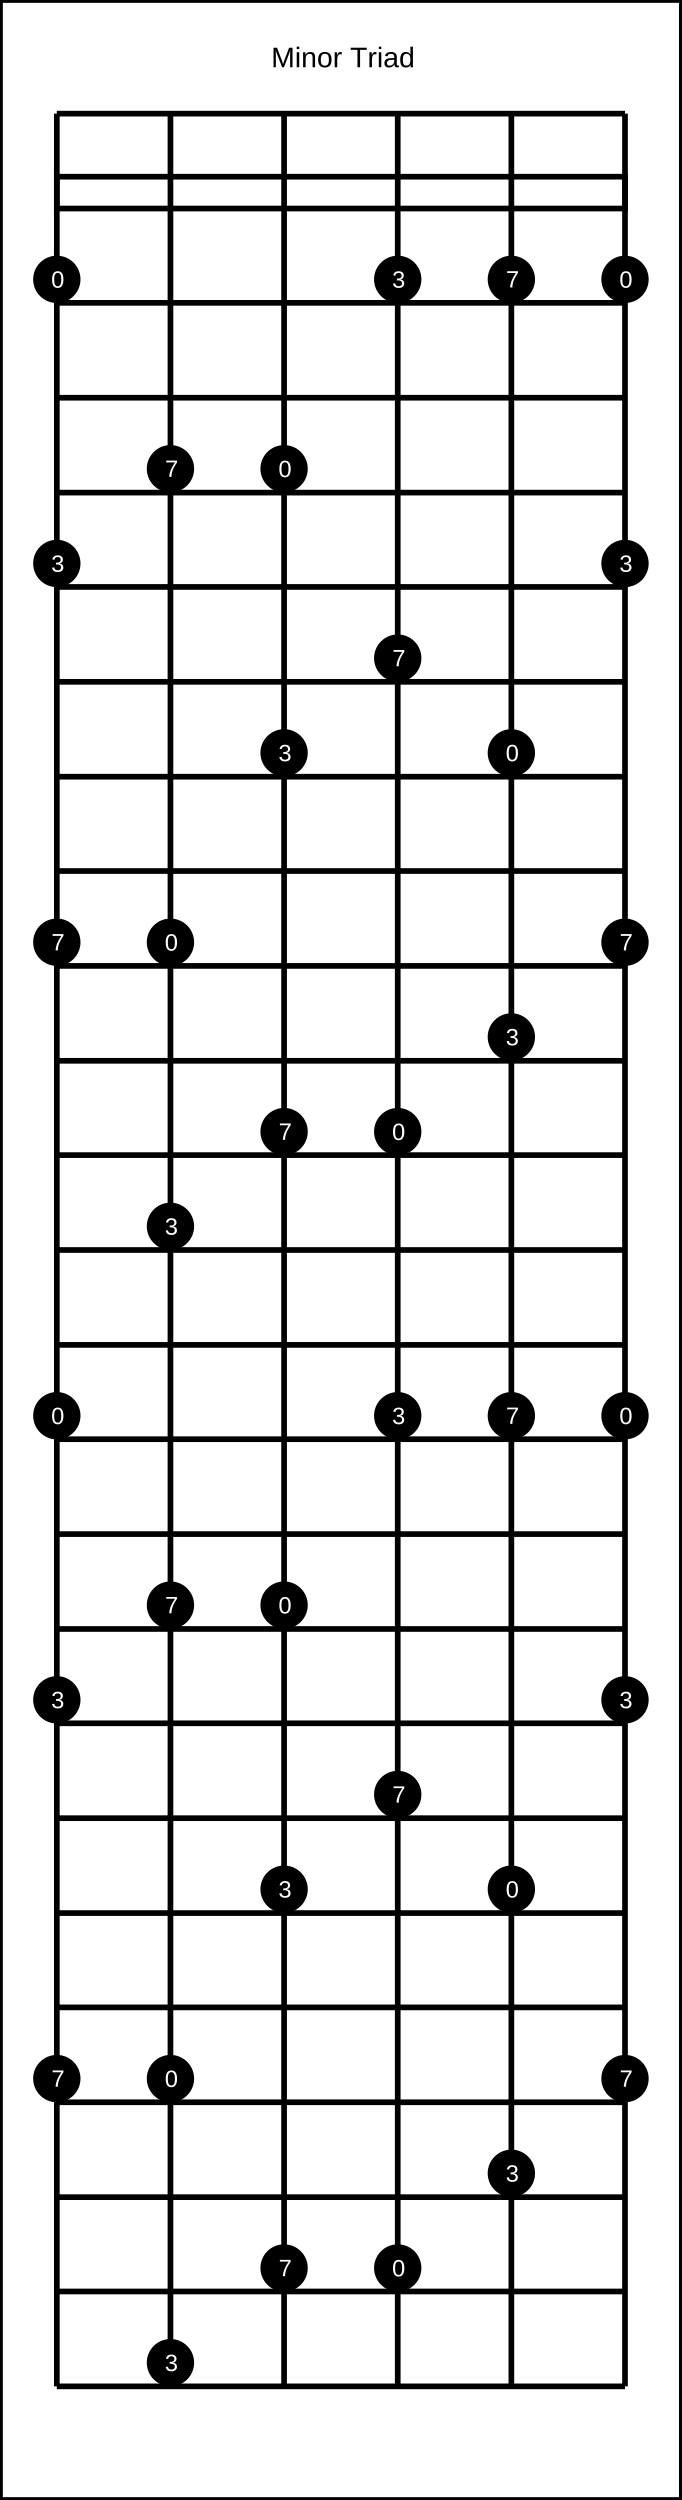
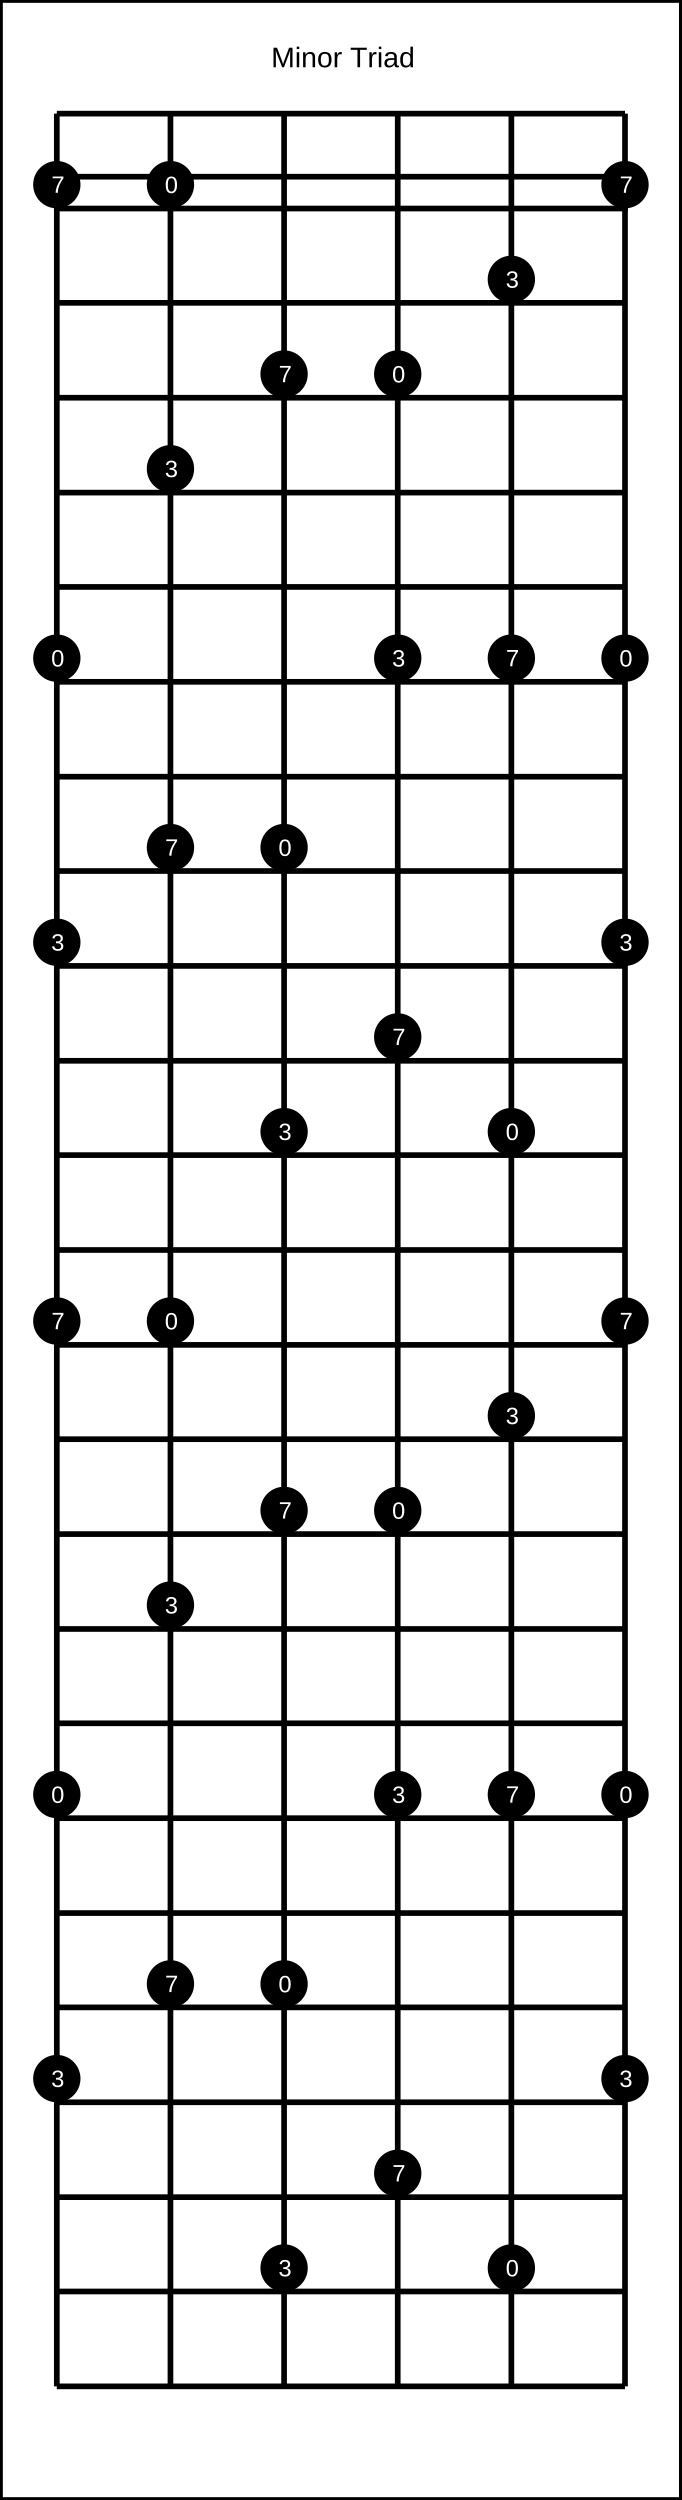
<svg xmlns="http://www.w3.org/2000/svg" xmlns:xlink="http://www.w3.org/1999/xlink" width="240pt" height="880pt" viewBox="0 0 240 880" version="1.1">
  <defs>
    <g>
      <symbol overflow="visible" id="glyph0-0">
        <path style="stroke:none;" d="M 1 -6.875 L 6.5 -6.875 L 6.5 0 L 1 0 Z M 1.375 -6.516 L 1.375 -0.375 L 6.125 -0.375 L 6.125 -6.516 Z M 1.375 -6.516 " />
      </symbol>
      <symbol overflow="visible" id="glyph0-1">
        <path style="stroke:none;" d="M 6.672 0 L 6.672 -4.594 C 6.672 -5.102 6.688 -5.594 6.719 -6.062 C 6.551 -5.477 6.406 -5.02 6.281 -4.688 L 4.5 0 L 3.859 0 L 2.047 -4.688 L 1.781 -5.516 L 1.609 -6.062 L 1.625 -5.516 L 1.656 -4.594 L 1.656 0 L 0.828 0 L 0.828 -6.875 L 2.047 -6.875 L 3.875 -2.109 C 3.938 -1.922 4 -1.711 4.062 -1.484 C 4.125 -1.266 4.164 -1.109 4.188 -1.016 C 4.207 -1.148 4.258 -1.348 4.344 -1.609 C 4.426 -1.867 4.484 -2.035 4.516 -2.109 L 6.312 -6.875 L 7.516 -6.875 L 7.516 0 Z M 6.672 0 " />
      </symbol>
      <symbol overflow="visible" id="glyph0-2">
        <path style="stroke:none;" d="M 0.672 -6.406 L 0.672 -7.25 L 1.547 -7.25 L 1.547 -6.406 Z M 0.672 0 L 0.672 -5.281 L 1.547 -5.281 L 1.547 0 Z M 0.672 0 " />
      </symbol>
      <symbol overflow="visible" id="glyph0-3">
        <path style="stroke:none;" d="M 4.031 0 L 4.031 -3.344 C 4.031 -3.695 3.992 -3.969 3.922 -4.156 C 3.859 -4.352 3.75 -4.492 3.594 -4.578 C 3.445 -4.66 3.227 -4.703 2.938 -4.703 C 2.52 -4.703 2.188 -4.555 1.938 -4.266 C 1.695 -3.973 1.578 -3.57 1.578 -3.062 L 1.578 0 L 0.688 0 L 0.688 -4.156 C 0.688 -4.77 0.68 -5.145 0.672 -5.281 L 1.5 -5.281 C 1.5 -5.27 1.5 -5.227 1.5 -5.156 C 1.508 -5.082 1.516 -5 1.516 -4.906 C 1.523 -4.812 1.531 -4.633 1.531 -4.375 L 1.547 -4.375 C 1.742 -4.738 1.973 -4.992 2.234 -5.141 C 2.504 -5.297 2.836 -5.375 3.234 -5.375 C 3.816 -5.375 4.238 -5.227 4.5 -4.938 C 4.77 -4.656 4.906 -4.18 4.906 -3.516 L 4.906 0 Z M 4.031 0 " />
      </symbol>
      <symbol overflow="visible" id="glyph0-4">
        <path style="stroke:none;" d="M 5.141 -2.641 C 5.141 -1.723 4.938 -1.035 4.531 -0.578 C 4.125 -0.129 3.535 0.094 2.766 0.094 C 1.992 0.094 1.41 -0.141 1.016 -0.609 C 0.617 -1.078 0.422 -1.754 0.422 -2.641 C 0.422 -4.461 1.207 -5.375 2.781 -5.375 C 3.594 -5.375 4.188 -5.148 4.562 -4.703 C 4.945 -4.266 5.141 -3.578 5.141 -2.641 Z M 4.219 -2.641 C 4.219 -3.367 4.109 -3.898 3.891 -4.234 C 3.672 -4.566 3.305 -4.734 2.797 -4.734 C 2.285 -4.734 1.914 -4.562 1.688 -4.219 C 1.457 -3.883 1.344 -3.359 1.344 -2.641 C 1.344 -1.953 1.453 -1.43 1.672 -1.078 C 1.898 -0.723 2.258 -0.547 2.75 -0.547 C 3.281 -0.547 3.656 -0.711 3.875 -1.047 C 4.102 -1.391 4.219 -1.922 4.219 -2.641 Z M 4.219 -2.641 " />
      </symbol>
      <symbol overflow="visible" id="glyph0-5">
        <path style="stroke:none;" d="M 0.688 0 L 0.688 -4.047 C 0.688 -4.422 0.68 -4.832 0.672 -5.281 L 1.5 -5.281 C 1.52 -4.688 1.531 -4.328 1.531 -4.203 L 1.547 -4.203 C 1.691 -4.66 1.852 -4.969 2.031 -5.125 C 2.219 -5.289 2.477 -5.375 2.812 -5.375 C 2.926 -5.375 3.047 -5.359 3.172 -5.328 L 3.172 -4.531 C 3.047 -4.562 2.891 -4.578 2.703 -4.578 C 2.336 -4.578 2.055 -4.422 1.859 -4.109 C 1.672 -3.797 1.578 -3.344 1.578 -2.75 L 1.578 0 Z M 0.688 0 " />
      </symbol>
      <symbol overflow="visible" id="glyph0-6">
        <path style="stroke:none;" d="" />
      </symbol>
      <symbol overflow="visible" id="glyph0-7">
        <path style="stroke:none;" d="M 3.516 -6.125 L 3.516 0 L 2.594 0 L 2.594 -6.125 L 0.219 -6.125 L 0.219 -6.875 L 5.875 -6.875 L 5.875 -6.125 Z M 3.516 -6.125 " />
      </symbol>
      <symbol overflow="visible" id="glyph0-8">
        <path style="stroke:none;" d="M 2.016 0.094 C 1.484 0.094 1.082 -0.047 0.812 -0.328 C 0.551 -0.609 0.422 -0.988 0.422 -1.469 C 0.422 -2.02 0.598 -2.441 0.953 -2.734 C 1.316 -3.023 1.898 -3.18 2.703 -3.203 L 3.891 -3.219 L 3.891 -3.516 C 3.891 -3.941 3.797 -4.25 3.609 -4.438 C 3.43 -4.625 3.148 -4.719 2.766 -4.719 C 2.367 -4.719 2.078 -4.648 1.891 -4.516 C 1.711 -4.379 1.609 -4.164 1.578 -3.875 L 0.656 -3.953 C 0.812 -4.898 1.52 -5.375 2.781 -5.375 C 3.445 -5.375 3.945 -5.223 4.281 -4.922 C 4.613 -4.617 4.781 -4.18 4.781 -3.609 L 4.781 -1.328 C 4.781 -1.066 4.812 -0.867 4.875 -0.734 C 4.945 -0.609 5.082 -0.547 5.281 -0.547 C 5.363 -0.547 5.457 -0.555 5.562 -0.578 L 5.562 -0.031 C 5.344 0.02 5.117 0.047 4.891 0.047 C 4.555 0.047 4.316 -0.035 4.172 -0.203 C 4.023 -0.379 3.941 -0.648 3.922 -1.016 L 3.891 -1.016 C 3.672 -0.609 3.41 -0.32 3.109 -0.156 C 2.805 0.008 2.441 0.094 2.016 0.094 Z M 2.219 -0.562 C 2.539 -0.562 2.828 -0.633 3.078 -0.781 C 3.328 -0.926 3.523 -1.125 3.672 -1.375 C 3.816 -1.633 3.891 -1.898 3.891 -2.172 L 3.891 -2.609 L 2.938 -2.594 C 2.52 -2.582 2.203 -2.535 1.984 -2.453 C 1.773 -2.379 1.613 -2.258 1.5 -2.094 C 1.383 -1.938 1.328 -1.723 1.328 -1.453 C 1.328 -1.172 1.406 -0.953 1.562 -0.797 C 1.719 -0.641 1.938 -0.562 2.219 -0.562 Z M 2.219 -0.562 " />
      </symbol>
      <symbol overflow="visible" id="glyph0-9">
        <path style="stroke:none;" d="M 4.016 -0.844 C 3.848 -0.508 3.629 -0.27 3.359 -0.125 C 3.086 0.02 2.754 0.094 2.359 0.094 C 1.691 0.094 1.203 -0.129 0.891 -0.578 C 0.578 -1.023 0.422 -1.707 0.422 -2.625 C 0.422 -4.457 1.066 -5.375 2.359 -5.375 C 2.766 -5.375 3.098 -5.301 3.359 -5.156 C 3.629 -5.008 3.848 -4.781 4.016 -4.469 L 4.016 -7.25 L 4.891 -7.25 L 4.891 -1.094 C 4.891 -0.539 4.898 -0.176 4.922 0 L 4.078 0 C 4.066 -0.051 4.055 -0.172 4.047 -0.359 C 4.035 -0.547 4.031 -0.707 4.031 -0.844 Z M 1.344 -2.641 C 1.344 -1.898 1.438 -1.367 1.625 -1.047 C 1.82 -0.734 2.145 -0.578 2.594 -0.578 C 3.082 -0.578 3.441 -0.75 3.672 -1.094 C 3.898 -1.438 4.016 -1.973 4.016 -2.703 C 4.016 -3.398 3.898 -3.91 3.672 -4.234 C 3.441 -4.566 3.082 -4.734 2.594 -4.734 C 2.156 -4.734 1.836 -4.566 1.641 -4.234 C 1.441 -3.91 1.344 -3.379 1.344 -2.641 Z M 1.344 -2.641 " />
      </symbol>
      <symbol overflow="visible" id="glyph1-0">
        <path style="stroke:none;" d="M 0.828 -5.734 L 5.406 -5.734 L 5.406 0 L 0.828 0 Z M 1.141 -5.422 L 1.141 -0.312 L 5.094 -0.312 L 5.094 -5.422 Z M 1.141 -5.422 " />
      </symbol>
      <symbol overflow="visible" id="glyph1-1">
        <path style="stroke:none;" d="M 4.312 -2.859 C 4.312 -1.91 4.141 -1.18 3.797 -0.672 C 3.461 -0.172 2.969 0.078 2.312 0.078 C 1.645 0.078 1.145 -0.172 0.812 -0.672 C 0.488 -1.172 0.328 -1.898 0.328 -2.859 C 0.328 -3.848 0.488 -4.586 0.812 -5.078 C 1.133 -5.566 1.641 -5.812 2.328 -5.812 C 3.004 -5.812 3.504 -5.562 3.828 -5.062 C 4.148 -4.57 4.312 -3.836 4.312 -2.859 Z M 3.562 -2.859 C 3.562 -3.691 3.461 -4.289 3.266 -4.656 C 3.078 -5.031 2.766 -5.219 2.328 -5.219 C 1.879 -5.219 1.555 -5.035 1.359 -4.672 C 1.16 -4.305 1.062 -3.703 1.062 -2.859 C 1.062 -2.047 1.16 -1.453 1.359 -1.078 C 1.555 -0.703 1.875 -0.516 2.312 -0.516 C 2.738 -0.516 3.051 -0.707 3.25 -1.094 C 3.457 -1.477 3.562 -2.066 3.562 -2.859 Z M 3.562 -2.859 " />
      </symbol>
      <symbol overflow="visible" id="glyph1-2">
        <path style="stroke:none;" d="M 4.266 -1.578 C 4.266 -1.047 4.094 -0.633 3.75 -0.344 C 3.414 -0.062 2.941 0.078 2.328 0.078 C 1.742 0.078 1.281 -0.051 0.938 -0.312 C 0.594 -0.57 0.383 -0.957 0.312 -1.469 L 1.078 -1.547 C 1.172 -0.867 1.586 -0.531 2.328 -0.531 C 2.691 -0.531 2.977 -0.617 3.188 -0.797 C 3.395 -0.973 3.5 -1.242 3.5 -1.609 C 3.5 -1.922 3.379 -2.16 3.141 -2.328 C 2.898 -2.504 2.555 -2.594 2.109 -2.594 L 1.688 -2.594 L 1.688 -3.234 L 2.094 -3.234 C 2.488 -3.234 2.797 -3.316 3.016 -3.484 C 3.242 -3.66 3.359 -3.906 3.359 -4.219 C 3.359 -4.531 3.266 -4.773 3.078 -4.953 C 2.898 -5.129 2.633 -5.219 2.281 -5.219 C 1.957 -5.219 1.695 -5.133 1.5 -4.969 C 1.301 -4.801 1.188 -4.566 1.156 -4.266 L 0.422 -4.328 C 0.473 -4.797 0.664 -5.16 1 -5.422 C 1.332 -5.68 1.766 -5.812 2.297 -5.812 C 2.867 -5.812 3.312 -5.676 3.625 -5.406 C 3.945 -5.145 4.109 -4.773 4.109 -4.297 C 4.109 -3.93 4.004 -3.633 3.797 -3.406 C 3.598 -3.176 3.301 -3.02 2.906 -2.938 L 2.906 -2.922 C 3.332 -2.879 3.664 -2.734 3.906 -2.484 C 4.145 -2.242 4.266 -1.941 4.266 -1.578 Z M 4.266 -1.578 " />
      </symbol>
      <symbol overflow="visible" id="glyph1-3">
        <path style="stroke:none;" d="M 4.219 -5.141 C 3.625 -4.242 3.207 -3.539 2.969 -3.031 C 2.727 -2.52 2.547 -2.02 2.422 -1.531 C 2.305 -1.039 2.25 -0.531 2.25 0 L 1.484 0 C 1.484 -0.727 1.641 -1.5 1.953 -2.312 C 2.266 -3.125 2.781 -4.055 3.5 -5.109 L 0.422 -5.109 L 0.422 -5.734 L 4.219 -5.734 Z M 4.219 -5.141 " />
      </symbol>
    </g>
  </defs>
  <g id="surface61">
    <path style="fill:none;stroke-width:0.01;stroke-linecap:butt;stroke-linejoin:miter;stroke:rgb(0%,0%,0%);stroke-opacity:1;stroke-miterlimit:10;" d="M 0 0 L 1.2 0 L 1.2 4.4 L 0 4.4 Z M 0 0 " transform="matrix(200,0,0,200,0,0)" />
    <g style="fill:rgb(0%,0%,0%);fill-opacity:1;">
      <use xlink:href="#glyph0-1" x="95.449" y="23.672" />
      <use xlink:href="#glyph0-2" x="103.779" y="23.672" />
      <use xlink:href="#glyph0-3" x="106.001" y="23.672" />
      <use xlink:href="#glyph0-4" x="111.562" y="23.672" />
      <use xlink:href="#glyph0-5" x="117.124" y="23.672" />
      <use xlink:href="#glyph0-6" x="120.454" y="23.672" />
      <use xlink:href="#glyph0-7" x="123.232" y="23.672" />
      <use xlink:href="#glyph0-5" x="129.341" y="23.672" />
      <use xlink:href="#glyph0-2" x="132.671" y="23.672" />
      <use xlink:href="#glyph0-8" x="134.893" y="23.672" />
      <use xlink:href="#glyph0-9" x="140.454" y="23.672" />
    </g>
    <path style="fill:none;stroke-width:0.01;stroke-linecap:butt;stroke-linejoin:miter;stroke:rgb(100%,100%,100%);stroke-opacity:1;stroke-miterlimit:10;" d="M 0 0 L 1 0 L 1 4 L 0 4 Z M 0 0 " transform="matrix(200,0,0,200,20,40)" />
    <path style="fill:none;stroke-width:0.01;stroke-linecap:butt;stroke-linejoin:miter;stroke:rgb(0%,0%,0%);stroke-opacity:1;stroke-miterlimit:10;" d="M 0 0.111 L 1 0.111 L 1 0.167 L 0 0.167 Z M 0 0 L 1 0 M 0 0.167 L 1 0.167 M 0 0.333 L 1 0.333 M 0 0.5 L 1 0.5 M 0 0.667 L 1 0.667 M 0 0.833 L 1 0.833 M 0 1 L 1 1 M 0 1.167 L 1 1.167 M 0 1.333 L 1 1.333 M 0 1.5 L 1 1.5 M 0 1.667 L 1 1.667 M 0 1.833 L 1 1.833 M 0 2 L 1 2 M 0 2.167 L 1 2.167 M 0 2.333 L 1 2.333 M 0 2.5 L 1 2.5 M 0 2.667 L 1 2.667 M 0 2.833 L 1 2.833 M 0 3 L 1 3 M 0 3.167 L 1 3.167 M 0 3.333 L 1 3.333 M 0 3.5 L 1 3.5 M 0 3.667 L 1 3.667 M 0 3.833 L 1 3.833 M 0 4 L 1 4 " transform="matrix(200,0,0,200,20,40)" />
    <path style="fill:none;stroke-width:0.01;stroke-linecap:butt;stroke-linejoin:miter;stroke:rgb(0%,0%,0%);stroke-opacity:1;stroke-miterlimit:10;" d="M 0 0 L 0 4 M 0.2 0 L 0.2 4 M 0.4 0 L 0.4 4 M 0.6 0 L 0.6 4 M 0.8 0 L 0.8 4 M 1 0 L 1 4 " transform="matrix(200,0,0,200,20,40)" />
-     <path style=" stroke:none;fill-rule:nonzero;fill:rgb(0%,0%,0%);fill-opacity:1;" d="M 28.332 98.332 C 28.332 102.938 24.602 106.668 20 106.668 C 15.398 106.668 11.668 102.938 11.668 98.332 C 11.668 93.73 15.398 90 20 90 C 24.602 90 28.332 93.73 28.332 98.332 " />
-     <g style="fill:rgb(100%,100%,100%);fill-opacity:1;">
-       <use xlink:href="#glyph1-1" x="18.008" y="101.285" />
-     </g>
-     <path style=" stroke:none;fill-rule:nonzero;fill:rgb(0%,0%,0%);fill-opacity:1;" d="M 22.641 101.285 L 28.332 498.332 C 28.332 502.938 24.602 506.668 20 506.668 C 15.398 506.668 11.668 502.938 11.668 498.332 C 11.668 493.73 15.398 490 20 490 C 24.602 490 28.332 493.73 28.332 498.332 " />
-     <g style="fill:rgb(100%,100%,100%);fill-opacity:1;">
-       <use xlink:href="#glyph1-1" x="18.008" y="501.285" />
-     </g>
-     <path style=" stroke:none;fill-rule:nonzero;fill:rgb(0%,0%,0%);fill-opacity:1;" d="M 22.641 501.285 L 68.332 331.668 C 68.332 336.27 64.602 340 60 340 C 55.398 340 51.668 336.27 51.668 331.668 C 51.668 327.062 55.398 323.332 60 323.332 C 64.602 323.332 68.332 327.062 68.332 331.668 " />
-     <g style="fill:rgb(100%,100%,100%);fill-opacity:1;">
-       <use xlink:href="#glyph1-1" x="58.008" y="334.617" />
-     </g>
-     <path style=" stroke:none;fill-rule:nonzero;fill:rgb(0%,0%,0%);fill-opacity:1;" d="M 62.641 334.617 L 68.332 731.668 C 68.332 736.27 64.602 740 60 740 C 55.398 740 51.668 736.27 51.668 731.668 C 51.668 727.062 55.398 723.332 60 723.332 C 64.602 723.332 68.332 727.062 68.332 731.668 " />
-     <g style="fill:rgb(100%,100%,100%);fill-opacity:1;">
-       <use xlink:href="#glyph1-1" x="58.008" y="734.617" />
-     </g>
-     <path style=" stroke:none;fill-rule:nonzero;fill:rgb(0%,0%,0%);fill-opacity:1;" d="M 62.641 734.617 L 108.332 165 C 108.332 169.602 104.602 173.332 100 173.332 C 95.398 173.332 91.668 169.602 91.668 165 C 91.668 160.398 95.398 156.668 100 156.668 C 104.602 156.668 108.332 160.398 108.332 165 " />
-     <g style="fill:rgb(100%,100%,100%);fill-opacity:1;">
-       <use xlink:href="#glyph1-1" x="98.008" y="167.949" />
-     </g>
-     <path style=" stroke:none;fill-rule:nonzero;fill:rgb(0%,0%,0%);fill-opacity:1;" d="M 102.641 167.949 L 108.332 565 C 108.332 569.602 104.602 573.332 100 573.332 C 95.398 573.332 91.668 569.602 91.668 565 C 91.668 560.398 95.398 556.668 100 556.668 C 104.602 556.668 108.332 560.398 108.332 565 " />
-     <g style="fill:rgb(100%,100%,100%);fill-opacity:1;">
-       <use xlink:href="#glyph1-1" x="98.008" y="567.949" />
-     </g>
-     <path style=" stroke:none;fill-rule:nonzero;fill:rgb(0%,0%,0%);fill-opacity:1;" d="M 102.641 567.949 L 148.332 398.332 C 148.332 402.938 144.602 406.668 140 406.668 C 135.398 406.668 131.668 402.938 131.668 398.332 C 131.668 393.73 135.398 390 140 390 C 144.602 390 148.332 393.73 148.332 398.332 " />
-     <g style="fill:rgb(100%,100%,100%);fill-opacity:1;">
-       <use xlink:href="#glyph1-1" x="138.008" y="401.285" />
-     </g>
-     <path style=" stroke:none;fill-rule:nonzero;fill:rgb(0%,0%,0%);fill-opacity:1;" d="M 142.641 401.285 L 148.332 798.332 C 148.332 802.938 144.602 806.668 140 806.668 C 135.398 806.668 131.668 802.938 131.668 798.332 C 131.668 793.73 135.398 790 140 790 C 144.602 790 148.332 793.73 148.332 798.332 " />
-     <g style="fill:rgb(100%,100%,100%);fill-opacity:1;">
-       <use xlink:href="#glyph1-1" x="138.008" y="801.285" />
-     </g>
-     <path style=" stroke:none;fill-rule:nonzero;fill:rgb(0%,0%,0%);fill-opacity:1;" d="M 142.641 801.285 L 188.332 265 C 188.332 269.602 184.602 273.332 180 273.332 C 175.398 273.332 171.668 269.602 171.668 265 C 171.668 260.398 175.398 256.668 180 256.668 C 184.602 256.668 188.332 260.398 188.332 265 " />
-     <g style="fill:rgb(100%,100%,100%);fill-opacity:1;">
-       <use xlink:href="#glyph1-1" x="178.008" y="267.949" />
-     </g>
-     <path style=" stroke:none;fill-rule:nonzero;fill:rgb(0%,0%,0%);fill-opacity:1;" d="M 182.641 267.949 L 188.332 665 C 188.332 669.602 184.602 673.332 180 673.332 C 175.398 673.332 171.668 669.602 171.668 665 C 171.668 660.398 175.398 656.668 180 656.668 C 184.602 656.668 188.332 660.398 188.332 665 " />
-     <g style="fill:rgb(100%,100%,100%);fill-opacity:1;">
-       <use xlink:href="#glyph1-1" x="178.008" y="667.949" />
-     </g>
-     <path style=" stroke:none;fill-rule:nonzero;fill:rgb(0%,0%,0%);fill-opacity:1;" d="M 182.641 667.949 L 228.332 98.332 C 228.332 102.938 224.602 106.668 220 106.668 C 215.398 106.668 211.668 102.938 211.668 98.332 C 211.668 93.73 215.398 90 220 90 C 224.602 90 228.332 93.73 228.332 98.332 " />
-     <g style="fill:rgb(100%,100%,100%);fill-opacity:1;">
-       <use xlink:href="#glyph1-1" x="218.008" y="101.285" />
-     </g>
-     <path style=" stroke:none;fill-rule:nonzero;fill:rgb(0%,0%,0%);fill-opacity:1;" d="M 222.641 101.285 L 228.332 498.332 C 228.332 502.938 224.602 506.668 220 506.668 C 215.398 506.668 211.668 502.938 211.668 498.332 C 211.668 493.73 215.398 490 220 490 C 224.602 490 228.332 493.73 228.332 498.332 " />
-     <g style="fill:rgb(100%,100%,100%);fill-opacity:1;">
-       <use xlink:href="#glyph1-1" x="218.008" y="501.285" />
-     </g>
-     <path style=" stroke:none;fill-rule:nonzero;fill:rgb(0%,0%,0%);fill-opacity:1;" d="M 222.641 501.285 L 28.332 198.332 C 28.332 202.938 24.602 206.668 20 206.668 C 15.398 206.668 11.668 202.938 11.668 198.332 C 11.668 193.73 15.398 190 20 190 C 24.602 190 28.332 193.73 28.332 198.332 " />
-     <g style="fill:rgb(100%,100%,100%);fill-opacity:1;">
-       <use xlink:href="#glyph1-2" x="18.023" y="201.285" />
-     </g>
-     <path style=" stroke:none;fill-rule:nonzero;fill:rgb(0%,0%,0%);fill-opacity:1;" d="M 22.656 201.285 L 28.332 598.332 C 28.332 602.938 24.602 606.668 20 606.668 C 15.398 606.668 11.668 602.938 11.668 598.332 C 11.668 593.73 15.398 590 20 590 C 24.602 590 28.332 593.73 28.332 598.332 " />
-     <g style="fill:rgb(100%,100%,100%);fill-opacity:1;">
-       <use xlink:href="#glyph1-2" x="18.023" y="601.285" />
-     </g>
-     <path style=" stroke:none;fill-rule:nonzero;fill:rgb(0%,0%,0%);fill-opacity:1;" d="M 22.656 601.285 L 68.332 431.668 C 68.332 436.27 64.602 440 60 440 C 55.398 440 51.668 436.27 51.668 431.668 C 51.668 427.062 55.398 423.332 60 423.332 C 64.602 423.332 68.332 427.062 68.332 431.668 " />
-     <g style="fill:rgb(100%,100%,100%);fill-opacity:1;">
-       <use xlink:href="#glyph1-2" x="58.023" y="434.617" />
-     </g>
-     <path style=" stroke:none;fill-rule:nonzero;fill:rgb(0%,0%,0%);fill-opacity:1;" d="M 62.656 434.617 L 68.332 831.668 C 68.332 836.27 64.602 840 60 840 C 55.398 840 51.668 836.27 51.668 831.668 C 51.668 827.062 55.398 823.332 60 823.332 C 64.602 823.332 68.332 827.062 68.332 831.668 " />
-     <g style="fill:rgb(100%,100%,100%);fill-opacity:1;">
-       <use xlink:href="#glyph1-2" x="58.023" y="834.617" />
-     </g>
-     <path style=" stroke:none;fill-rule:nonzero;fill:rgb(0%,0%,0%);fill-opacity:1;" d="M 62.656 834.617 L 108.332 265 C 108.332 269.602 104.602 273.332 100 273.332 C 95.398 273.332 91.668 269.602 91.668 265 C 91.668 260.398 95.398 256.668 100 256.668 C 104.602 256.668 108.332 260.398 108.332 265 " />
-     <g style="fill:rgb(100%,100%,100%);fill-opacity:1;">
-       <use xlink:href="#glyph1-2" x="98.023" y="267.949" />
-     </g>
-     <path style=" stroke:none;fill-rule:nonzero;fill:rgb(0%,0%,0%);fill-opacity:1;" d="M 102.656 267.949 L 108.332 665 C 108.332 669.602 104.602 673.332 100 673.332 C 95.398 673.332 91.668 669.602 91.668 665 C 91.668 660.398 95.398 656.668 100 656.668 C 104.602 656.668 108.332 660.398 108.332 665 " />
-     <g style="fill:rgb(100%,100%,100%);fill-opacity:1;">
-       <use xlink:href="#glyph1-2" x="98.023" y="667.949" />
-     </g>
-     <path style=" stroke:none;fill-rule:nonzero;fill:rgb(0%,0%,0%);fill-opacity:1;" d="M 102.656 667.949 L 148.332 98.332 C 148.332 102.938 144.602 106.668 140 106.668 C 135.398 106.668 131.668 102.938 131.668 98.332 C 131.668 93.73 135.398 90 140 90 C 144.602 90 148.332 93.73 148.332 98.332 " />
-     <g style="fill:rgb(100%,100%,100%);fill-opacity:1;">
-       <use xlink:href="#glyph1-2" x="138.023" y="101.285" />
-     </g>
-     <path style=" stroke:none;fill-rule:nonzero;fill:rgb(0%,0%,0%);fill-opacity:1;" d="M 142.656 101.285 L 148.332 498.332 C 148.332 502.938 144.602 506.668 140 506.668 C 135.398 506.668 131.668 502.938 131.668 498.332 C 131.668 493.73 135.398 490 140 490 C 144.602 490 148.332 493.73 148.332 498.332 " />
-     <g style="fill:rgb(100%,100%,100%);fill-opacity:1;">
-       <use xlink:href="#glyph1-2" x="138.023" y="501.285" />
-     </g>
-     <path style=" stroke:none;fill-rule:nonzero;fill:rgb(0%,0%,0%);fill-opacity:1;" d="M 142.656 501.285 L 188.332 365 C 188.332 369.602 184.602 373.332 180 373.332 C 175.398 373.332 171.668 369.602 171.668 365 C 171.668 360.398 175.398 356.668 180 356.668 C 184.602 356.668 188.332 360.398 188.332 365 " />
-     <g style="fill:rgb(100%,100%,100%);fill-opacity:1;">
-       <use xlink:href="#glyph1-2" x="178.023" y="367.949" />
-     </g>
-     <path style=" stroke:none;fill-rule:nonzero;fill:rgb(0%,0%,0%);fill-opacity:1;" d="M 182.656 367.949 L 188.332 765 C 188.332 769.602 184.602 773.332 180 773.332 C 175.398 773.332 171.668 769.602 171.668 765 C 171.668 760.398 175.398 756.668 180 756.668 C 184.602 756.668 188.332 760.398 188.332 765 " />
-     <g style="fill:rgb(100%,100%,100%);fill-opacity:1;">
-       <use xlink:href="#glyph1-2" x="178.023" y="767.949" />
-     </g>
-     <path style=" stroke:none;fill-rule:nonzero;fill:rgb(0%,0%,0%);fill-opacity:1;" d="M 182.656 767.949 L 228.332 198.332 C 228.332 202.938 224.602 206.668 220 206.668 C 215.398 206.668 211.668 202.938 211.668 198.332 C 211.668 193.73 215.398 190 220 190 C 224.602 190 228.332 193.73 228.332 198.332 " />
-     <g style="fill:rgb(100%,100%,100%);fill-opacity:1;">
-       <use xlink:href="#glyph1-2" x="218.023" y="201.285" />
-     </g>
-     <path style=" stroke:none;fill-rule:nonzero;fill:rgb(0%,0%,0%);fill-opacity:1;" d="M 222.656 201.285 L 228.332 598.332 C 228.332 602.938 224.602 606.668 220 606.668 C 215.398 606.668 211.668 602.938 211.668 598.332 C 211.668 593.73 215.398 590 220 590 C 224.602 590 228.332 593.73 228.332 598.332 " />
-     <g style="fill:rgb(100%,100%,100%);fill-opacity:1;">
-       <use xlink:href="#glyph1-2" x="218.023" y="601.285" />
-     </g>
-     <path style=" stroke:none;fill-rule:nonzero;fill:rgb(0%,0%,0%);fill-opacity:1;" d="M 222.656 601.285 L 28.332 331.668 C 28.332 336.27 24.602 340 20 340 C 15.398 340 11.668 336.27 11.668 331.668 C 11.668 327.062 15.398 323.332 20 323.332 C 24.602 323.332 28.332 327.062 28.332 331.668 " />
-     <g style="fill:rgb(100%,100%,100%);fill-opacity:1;">
-       <use xlink:href="#glyph1-3" x="18.105" y="334.535" />
-     </g>
-     <path style=" stroke:none;fill-rule:nonzero;fill:rgb(0%,0%,0%);fill-opacity:1;" d="M 22.738 334.535 L 28.332 731.668 C 28.332 736.27 24.602 740 20 740 C 15.398 740 11.668 736.27 11.668 731.668 C 11.668 727.062 15.398 723.332 20 723.332 C 24.602 723.332 28.332 727.062 28.332 731.668 " />
-     <g style="fill:rgb(100%,100%,100%);fill-opacity:1;">
-       <use xlink:href="#glyph1-3" x="18.105" y="734.535" />
-     </g>
-     <path style=" stroke:none;fill-rule:nonzero;fill:rgb(0%,0%,0%);fill-opacity:1;" d="M 22.738 734.535 L 68.332 165 C 68.332 169.602 64.602 173.332 60 173.332 C 55.398 173.332 51.668 169.602 51.668 165 C 51.668 160.398 55.398 156.668 60 156.668 C 64.602 156.668 68.332 160.398 68.332 165 " />
-     <g style="fill:rgb(100%,100%,100%);fill-opacity:1;">
-       <use xlink:href="#glyph1-3" x="58.105" y="167.867" />
-     </g>
-     <path style=" stroke:none;fill-rule:nonzero;fill:rgb(0%,0%,0%);fill-opacity:1;" d="M 62.738 167.867 L 68.332 565 C 68.332 569.602 64.602 573.332 60 573.332 C 55.398 573.332 51.668 569.602 51.668 565 C 51.668 560.398 55.398 556.668 60 556.668 C 64.602 556.668 68.332 560.398 68.332 565 " />
-     <g style="fill:rgb(100%,100%,100%);fill-opacity:1;">
-       <use xlink:href="#glyph1-3" x="58.105" y="567.867" />
-     </g>
-     <path style=" stroke:none;fill-rule:nonzero;fill:rgb(0%,0%,0%);fill-opacity:1;" d="M 62.738 567.867 L 108.332 398.332 C 108.332 402.938 104.602 406.668 100 406.668 C 95.398 406.668 91.668 402.938 91.668 398.332 C 91.668 393.73 95.398 390 100 390 C 104.602 390 108.332 393.73 108.332 398.332 " />
-     <g style="fill:rgb(100%,100%,100%);fill-opacity:1;">
-       <use xlink:href="#glyph1-3" x="98.105" y="401.199" />
-     </g>
-     <path style=" stroke:none;fill-rule:nonzero;fill:rgb(0%,0%,0%);fill-opacity:1;" d="M 102.738 401.199 L 108.332 798.332 C 108.332 802.938 104.602 806.668 100 806.668 C 95.398 806.668 91.668 802.938 91.668 798.332 C 91.668 793.73 95.398 790 100 790 C 104.602 790 108.332 793.73 108.332 798.332 " />
-     <g style="fill:rgb(100%,100%,100%);fill-opacity:1;">
-       <use xlink:href="#glyph1-3" x="98.105" y="801.199" />
-     </g>
-     <path style=" stroke:none;fill-rule:nonzero;fill:rgb(0%,0%,0%);fill-opacity:1;" d="M 102.738 801.199 L 148.332 231.668 C 148.332 236.27 144.602 240 140 240 C 135.398 240 131.668 236.27 131.668 231.668 C 131.668 227.062 135.398 223.332 140 223.332 C 144.602 223.332 148.332 227.062 148.332 231.668 " />
-     <g style="fill:rgb(100%,100%,100%);fill-opacity:1;">
-       <use xlink:href="#glyph1-3" x="138.105" y="234.535" />
-     </g>
-     <path style=" stroke:none;fill-rule:nonzero;fill:rgb(0%,0%,0%);fill-opacity:1;" d="M 142.738 234.535 L 148.332 631.668 C 148.332 636.27 144.602 640 140 640 C 135.398 640 131.668 636.27 131.668 631.668 C 131.668 627.062 135.398 623.332 140 623.332 C 144.602 623.332 148.332 627.062 148.332 631.668 " />
-     <g style="fill:rgb(100%,100%,100%);fill-opacity:1;">
-       <use xlink:href="#glyph1-3" x="138.105" y="634.535" />
-     </g>
-     <path style=" stroke:none;fill-rule:nonzero;fill:rgb(0%,0%,0%);fill-opacity:1;" d="M 142.738 634.535 L 188.332 98.332 C 188.332 102.938 184.602 106.668 180 106.668 C 175.398 106.668 171.668 102.938 171.668 98.332 C 171.668 93.73 175.398 90 180 90 C 184.602 90 188.332 93.73 188.332 98.332 " />
-     <g style="fill:rgb(100%,100%,100%);fill-opacity:1;">
-       <use xlink:href="#glyph1-3" x="178.105" y="101.199" />
-     </g>
-     <path style=" stroke:none;fill-rule:nonzero;fill:rgb(0%,0%,0%);fill-opacity:1;" d="M 182.738 101.199 L 188.332 498.332 C 188.332 502.938 184.602 506.668 180 506.668 C 175.398 506.668 171.668 502.938 171.668 498.332 C 171.668 493.73 175.398 490 180 490 C 184.602 490 188.332 493.73 188.332 498.332 " />
-     <g style="fill:rgb(100%,100%,100%);fill-opacity:1;">
-       <use xlink:href="#glyph1-3" x="178.105" y="501.199" />
-     </g>
-     <path style=" stroke:none;fill-rule:nonzero;fill:rgb(0%,0%,0%);fill-opacity:1;" d="M 182.738 501.199 L 228.332 331.668 C 228.332 336.27 224.602 340 220 340 C 215.398 340 211.668 336.27 211.668 331.668 C 211.668 327.062 215.398 323.332 220 323.332 C 224.602 323.332 228.332 327.062 228.332 331.668 " />
-     <g style="fill:rgb(100%,100%,100%);fill-opacity:1;">
-       <use xlink:href="#glyph1-3" x="218.105" y="334.535" />
-     </g>
-     <path style=" stroke:none;fill-rule:nonzero;fill:rgb(0%,0%,0%);fill-opacity:1;" d="M 222.738 334.535 L 228.332 731.668 C 228.332 736.27 224.602 740 220 740 C 215.398 740 211.668 736.27 211.668 731.668 C 211.668 727.062 215.398 723.332 220 723.332 C 224.602 723.332 228.332 727.062 228.332 731.668 " />
-     <g style="fill:rgb(100%,100%,100%);fill-opacity:1;">
-       <use xlink:href="#glyph1-3" x="218.105" y="734.535" />
+     <path style=" stroke:none;fill-rule:nonzero;fill:rgb(0%,0%,0%);fill-opacity:1;" d="M 28.332 231.668 C 28.332 236.27 24.602 240 20 240 C 15.398 240 11.668 236.27 11.668 231.668 C 11.668 227.062 15.398 223.332 20 223.332 C 24.602 223.332 28.332 227.062 28.332 231.668 " />
+     <g style="fill:rgb(100%,100%,100%);fill-opacity:1;">
+       <use xlink:href="#glyph1-1" x="18.008" y="234.617" />
+     </g>
+     <path style=" stroke:none;fill-rule:nonzero;fill:rgb(0%,0%,0%);fill-opacity:1;" d="M 22.641 234.617 L 28.332 631.668 C 28.332 636.27 24.602 640 20 640 C 15.398 640 11.668 636.27 11.668 631.668 C 11.668 627.062 15.398 623.332 20 623.332 C 24.602 623.332 28.332 627.062 28.332 631.668 " />
+     <g style="fill:rgb(100%,100%,100%);fill-opacity:1;">
+       <use xlink:href="#glyph1-1" x="18.008" y="634.617" />
+     </g>
+     <path style=" stroke:none;fill-rule:nonzero;fill:rgb(0%,0%,0%);fill-opacity:1;" d="M 22.641 634.617 L 68.332 65 C 68.332 69.602 64.602 73.332 60 73.332 C 55.398 73.332 51.668 69.602 51.668 65 C 51.668 60.398 55.398 56.668 60 56.668 C 64.602 56.668 68.332 60.398 68.332 65 " />
+     <g style="fill:rgb(100%,100%,100%);fill-opacity:1;">
+       <use xlink:href="#glyph1-1" x="58.008" y="67.949" />
+     </g>
+     <path style=" stroke:none;fill-rule:nonzero;fill:rgb(0%,0%,0%);fill-opacity:1;" d="M 62.641 67.949 L 68.332 465 C 68.332 469.602 64.602 473.332 60 473.332 C 55.398 473.332 51.668 469.602 51.668 465 C 51.668 460.398 55.398 456.668 60 456.668 C 64.602 456.668 68.332 460.398 68.332 465 " />
+     <g style="fill:rgb(100%,100%,100%);fill-opacity:1;">
+       <use xlink:href="#glyph1-1" x="58.008" y="467.949" />
+     </g>
+     <path style=" stroke:none;fill-rule:nonzero;fill:rgb(0%,0%,0%);fill-opacity:1;" d="M 62.641 467.949 L 108.332 298.332 C 108.332 302.938 104.602 306.668 100 306.668 C 95.398 306.668 91.668 302.938 91.668 298.332 C 91.668 293.73 95.398 290 100 290 C 104.602 290 108.332 293.73 108.332 298.332 " />
+     <g style="fill:rgb(100%,100%,100%);fill-opacity:1;">
+       <use xlink:href="#glyph1-1" x="98.008" y="301.285" />
+     </g>
+     <path style=" stroke:none;fill-rule:nonzero;fill:rgb(0%,0%,0%);fill-opacity:1;" d="M 102.641 301.285 L 108.332 698.332 C 108.332 702.938 104.602 706.668 100 706.668 C 95.398 706.668 91.668 702.938 91.668 698.332 C 91.668 693.73 95.398 690 100 690 C 104.602 690 108.332 693.73 108.332 698.332 " />
+     <g style="fill:rgb(100%,100%,100%);fill-opacity:1;">
+       <use xlink:href="#glyph1-1" x="98.008" y="701.285" />
+     </g>
+     <path style=" stroke:none;fill-rule:nonzero;fill:rgb(0%,0%,0%);fill-opacity:1;" d="M 102.641 701.285 L 148.332 131.668 C 148.332 136.27 144.602 140 140 140 C 135.398 140 131.668 136.27 131.668 131.668 C 131.668 127.062 135.398 123.332 140 123.332 C 144.602 123.332 148.332 127.062 148.332 131.668 " />
+     <g style="fill:rgb(100%,100%,100%);fill-opacity:1;">
+       <use xlink:href="#glyph1-1" x="138.008" y="134.617" />
+     </g>
+     <path style=" stroke:none;fill-rule:nonzero;fill:rgb(0%,0%,0%);fill-opacity:1;" d="M 142.641 134.617 L 148.332 531.668 C 148.332 536.27 144.602 540 140 540 C 135.398 540 131.668 536.27 131.668 531.668 C 131.668 527.062 135.398 523.332 140 523.332 C 144.602 523.332 148.332 527.062 148.332 531.668 " />
+     <g style="fill:rgb(100%,100%,100%);fill-opacity:1;">
+       <use xlink:href="#glyph1-1" x="138.008" y="534.617" />
+     </g>
+     <path style=" stroke:none;fill-rule:nonzero;fill:rgb(0%,0%,0%);fill-opacity:1;" d="M 142.641 534.617 L 188.332 398.332 C 188.332 402.938 184.602 406.668 180 406.668 C 175.398 406.668 171.668 402.938 171.668 398.332 C 171.668 393.73 175.398 390 180 390 C 184.602 390 188.332 393.73 188.332 398.332 " />
+     <g style="fill:rgb(100%,100%,100%);fill-opacity:1;">
+       <use xlink:href="#glyph1-1" x="178.008" y="401.285" />
+     </g>
+     <path style=" stroke:none;fill-rule:nonzero;fill:rgb(0%,0%,0%);fill-opacity:1;" d="M 182.641 401.285 L 188.332 798.332 C 188.332 802.938 184.602 806.668 180 806.668 C 175.398 806.668 171.668 802.938 171.668 798.332 C 171.668 793.73 175.398 790 180 790 C 184.602 790 188.332 793.73 188.332 798.332 " />
+     <g style="fill:rgb(100%,100%,100%);fill-opacity:1;">
+       <use xlink:href="#glyph1-1" x="178.008" y="801.285" />
+     </g>
+     <path style=" stroke:none;fill-rule:nonzero;fill:rgb(0%,0%,0%);fill-opacity:1;" d="M 182.641 801.285 L 228.332 231.668 C 228.332 236.27 224.602 240 220 240 C 215.398 240 211.668 236.27 211.668 231.668 C 211.668 227.062 215.398 223.332 220 223.332 C 224.602 223.332 228.332 227.062 228.332 231.668 " />
+     <g style="fill:rgb(100%,100%,100%);fill-opacity:1;">
+       <use xlink:href="#glyph1-1" x="218.008" y="234.617" />
+     </g>
+     <path style=" stroke:none;fill-rule:nonzero;fill:rgb(0%,0%,0%);fill-opacity:1;" d="M 222.641 234.617 L 228.332 631.668 C 228.332 636.27 224.602 640 220 640 C 215.398 640 211.668 636.27 211.668 631.668 C 211.668 627.062 215.398 623.332 220 623.332 C 224.602 623.332 228.332 627.062 228.332 631.668 " />
+     <g style="fill:rgb(100%,100%,100%);fill-opacity:1;">
+       <use xlink:href="#glyph1-1" x="218.008" y="634.617" />
+     </g>
+     <path style=" stroke:none;fill-rule:nonzero;fill:rgb(0%,0%,0%);fill-opacity:1;" d="M 222.641 634.617 L 28.332 331.668 C 28.332 336.27 24.602 340 20 340 C 15.398 340 11.668 336.27 11.668 331.668 C 11.668 327.062 15.398 323.332 20 323.332 C 24.602 323.332 28.332 327.062 28.332 331.668 " />
+     <g style="fill:rgb(100%,100%,100%);fill-opacity:1;">
+       <use xlink:href="#glyph1-2" x="18.023" y="334.617" />
+     </g>
+     <path style=" stroke:none;fill-rule:nonzero;fill:rgb(0%,0%,0%);fill-opacity:1;" d="M 22.656 334.617 L 28.332 731.668 C 28.332 736.27 24.602 740 20 740 C 15.398 740 11.668 736.27 11.668 731.668 C 11.668 727.062 15.398 723.332 20 723.332 C 24.602 723.332 28.332 727.062 28.332 731.668 " />
+     <g style="fill:rgb(100%,100%,100%);fill-opacity:1;">
+       <use xlink:href="#glyph1-2" x="18.023" y="734.617" />
+     </g>
+     <path style=" stroke:none;fill-rule:nonzero;fill:rgb(0%,0%,0%);fill-opacity:1;" d="M 22.656 734.617 L 68.332 165 C 68.332 169.602 64.602 173.332 60 173.332 C 55.398 173.332 51.668 169.602 51.668 165 C 51.668 160.398 55.398 156.668 60 156.668 C 64.602 156.668 68.332 160.398 68.332 165 " />
+     <g style="fill:rgb(100%,100%,100%);fill-opacity:1;">
+       <use xlink:href="#glyph1-2" x="58.023" y="167.949" />
+     </g>
+     <path style=" stroke:none;fill-rule:nonzero;fill:rgb(0%,0%,0%);fill-opacity:1;" d="M 62.656 167.949 L 68.332 565 C 68.332 569.602 64.602 573.332 60 573.332 C 55.398 573.332 51.668 569.602 51.668 565 C 51.668 560.398 55.398 556.668 60 556.668 C 64.602 556.668 68.332 560.398 68.332 565 " />
+     <g style="fill:rgb(100%,100%,100%);fill-opacity:1;">
+       <use xlink:href="#glyph1-2" x="58.023" y="567.949" />
+     </g>
+     <path style=" stroke:none;fill-rule:nonzero;fill:rgb(0%,0%,0%);fill-opacity:1;" d="M 62.656 567.949 L 108.332 398.332 C 108.332 402.938 104.602 406.668 100 406.668 C 95.398 406.668 91.668 402.938 91.668 398.332 C 91.668 393.73 95.398 390 100 390 C 104.602 390 108.332 393.73 108.332 398.332 " />
+     <g style="fill:rgb(100%,100%,100%);fill-opacity:1;">
+       <use xlink:href="#glyph1-2" x="98.023" y="401.285" />
+     </g>
+     <path style=" stroke:none;fill-rule:nonzero;fill:rgb(0%,0%,0%);fill-opacity:1;" d="M 102.656 401.285 L 108.332 798.332 C 108.332 802.938 104.602 806.668 100 806.668 C 95.398 806.668 91.668 802.938 91.668 798.332 C 91.668 793.73 95.398 790 100 790 C 104.602 790 108.332 793.73 108.332 798.332 " />
+     <g style="fill:rgb(100%,100%,100%);fill-opacity:1;">
+       <use xlink:href="#glyph1-2" x="98.023" y="801.285" />
+     </g>
+     <path style=" stroke:none;fill-rule:nonzero;fill:rgb(0%,0%,0%);fill-opacity:1;" d="M 102.656 801.285 L 148.332 231.668 C 148.332 236.27 144.602 240 140 240 C 135.398 240 131.668 236.27 131.668 231.668 C 131.668 227.062 135.398 223.332 140 223.332 C 144.602 223.332 148.332 227.062 148.332 231.668 " />
+     <g style="fill:rgb(100%,100%,100%);fill-opacity:1;">
+       <use xlink:href="#glyph1-2" x="138.023" y="234.617" />
+     </g>
+     <path style=" stroke:none;fill-rule:nonzero;fill:rgb(0%,0%,0%);fill-opacity:1;" d="M 142.656 234.617 L 148.332 631.668 C 148.332 636.27 144.602 640 140 640 C 135.398 640 131.668 636.27 131.668 631.668 C 131.668 627.062 135.398 623.332 140 623.332 C 144.602 623.332 148.332 627.062 148.332 631.668 " />
+     <g style="fill:rgb(100%,100%,100%);fill-opacity:1;">
+       <use xlink:href="#glyph1-2" x="138.023" y="634.617" />
+     </g>
+     <path style=" stroke:none;fill-rule:nonzero;fill:rgb(0%,0%,0%);fill-opacity:1;" d="M 142.656 634.617 L 188.332 98.332 C 188.332 102.938 184.602 106.668 180 106.668 C 175.398 106.668 171.668 102.938 171.668 98.332 C 171.668 93.73 175.398 90 180 90 C 184.602 90 188.332 93.73 188.332 98.332 " />
+     <g style="fill:rgb(100%,100%,100%);fill-opacity:1;">
+       <use xlink:href="#glyph1-2" x="178.023" y="101.285" />
+     </g>
+     <path style=" stroke:none;fill-rule:nonzero;fill:rgb(0%,0%,0%);fill-opacity:1;" d="M 182.656 101.285 L 188.332 498.332 C 188.332 502.938 184.602 506.668 180 506.668 C 175.398 506.668 171.668 502.938 171.668 498.332 C 171.668 493.73 175.398 490 180 490 C 184.602 490 188.332 493.73 188.332 498.332 " />
+     <g style="fill:rgb(100%,100%,100%);fill-opacity:1;">
+       <use xlink:href="#glyph1-2" x="178.023" y="501.285" />
+     </g>
+     <path style=" stroke:none;fill-rule:nonzero;fill:rgb(0%,0%,0%);fill-opacity:1;" d="M 182.656 501.285 L 228.332 331.668 C 228.332 336.27 224.602 340 220 340 C 215.398 340 211.668 336.27 211.668 331.668 C 211.668 327.062 215.398 323.332 220 323.332 C 224.602 323.332 228.332 327.062 228.332 331.668 " />
+     <g style="fill:rgb(100%,100%,100%);fill-opacity:1;">
+       <use xlink:href="#glyph1-2" x="218.023" y="334.617" />
+     </g>
+     <path style=" stroke:none;fill-rule:nonzero;fill:rgb(0%,0%,0%);fill-opacity:1;" d="M 222.656 334.617 L 228.332 731.668 C 228.332 736.27 224.602 740 220 740 C 215.398 740 211.668 736.27 211.668 731.668 C 211.668 727.062 215.398 723.332 220 723.332 C 224.602 723.332 228.332 727.062 228.332 731.668 " />
+     <g style="fill:rgb(100%,100%,100%);fill-opacity:1;">
+       <use xlink:href="#glyph1-2" x="218.023" y="734.617" />
+     </g>
+     <path style=" stroke:none;fill-rule:nonzero;fill:rgb(0%,0%,0%);fill-opacity:1;" d="M 222.656 734.617 L 28.332 65 C 28.332 69.602 24.602 73.332 20 73.332 C 15.398 73.332 11.668 69.602 11.668 65 C 11.668 60.398 15.398 56.668 20 56.668 C 24.602 56.668 28.332 60.398 28.332 65 " />
+     <g style="fill:rgb(100%,100%,100%);fill-opacity:1;">
+       <use xlink:href="#glyph1-3" x="18.105" y="67.867" />
+     </g>
+     <path style=" stroke:none;fill-rule:nonzero;fill:rgb(0%,0%,0%);fill-opacity:1;" d="M 22.738 67.867 L 28.332 465 C 28.332 469.602 24.602 473.332 20 473.332 C 15.398 473.332 11.668 469.602 11.668 465 C 11.668 460.398 15.398 456.668 20 456.668 C 24.602 456.668 28.332 460.398 28.332 465 " />
+     <g style="fill:rgb(100%,100%,100%);fill-opacity:1;">
+       <use xlink:href="#glyph1-3" x="18.105" y="467.867" />
+     </g>
+     <path style=" stroke:none;fill-rule:nonzero;fill:rgb(0%,0%,0%);fill-opacity:1;" d="M 22.738 467.867 L 68.332 298.332 C 68.332 302.938 64.602 306.668 60 306.668 C 55.398 306.668 51.668 302.938 51.668 298.332 C 51.668 293.73 55.398 290 60 290 C 64.602 290 68.332 293.73 68.332 298.332 " />
+     <g style="fill:rgb(100%,100%,100%);fill-opacity:1;">
+       <use xlink:href="#glyph1-3" x="58.105" y="301.199" />
+     </g>
+     <path style=" stroke:none;fill-rule:nonzero;fill:rgb(0%,0%,0%);fill-opacity:1;" d="M 62.738 301.199 L 68.332 698.332 C 68.332 702.938 64.602 706.668 60 706.668 C 55.398 706.668 51.668 702.938 51.668 698.332 C 51.668 693.73 55.398 690 60 690 C 64.602 690 68.332 693.73 68.332 698.332 " />
+     <g style="fill:rgb(100%,100%,100%);fill-opacity:1;">
+       <use xlink:href="#glyph1-3" x="58.105" y="701.199" />
+     </g>
+     <path style=" stroke:none;fill-rule:nonzero;fill:rgb(0%,0%,0%);fill-opacity:1;" d="M 62.738 701.199 L 108.332 131.668 C 108.332 136.27 104.602 140 100 140 C 95.398 140 91.668 136.27 91.668 131.668 C 91.668 127.062 95.398 123.332 100 123.332 C 104.602 123.332 108.332 127.062 108.332 131.668 " />
+     <g style="fill:rgb(100%,100%,100%);fill-opacity:1;">
+       <use xlink:href="#glyph1-3" x="98.105" y="134.535" />
+     </g>
+     <path style=" stroke:none;fill-rule:nonzero;fill:rgb(0%,0%,0%);fill-opacity:1;" d="M 102.738 134.535 L 108.332 531.668 C 108.332 536.27 104.602 540 100 540 C 95.398 540 91.668 536.27 91.668 531.668 C 91.668 527.062 95.398 523.332 100 523.332 C 104.602 523.332 108.332 527.062 108.332 531.668 " />
+     <g style="fill:rgb(100%,100%,100%);fill-opacity:1;">
+       <use xlink:href="#glyph1-3" x="98.105" y="534.535" />
+     </g>
+     <path style=" stroke:none;fill-rule:nonzero;fill:rgb(0%,0%,0%);fill-opacity:1;" d="M 102.738 534.535 L 148.332 365 C 148.332 369.602 144.602 373.332 140 373.332 C 135.398 373.332 131.668 369.602 131.668 365 C 131.668 360.398 135.398 356.668 140 356.668 C 144.602 356.668 148.332 360.398 148.332 365 " />
+     <g style="fill:rgb(100%,100%,100%);fill-opacity:1;">
+       <use xlink:href="#glyph1-3" x="138.105" y="367.867" />
+     </g>
+     <path style=" stroke:none;fill-rule:nonzero;fill:rgb(0%,0%,0%);fill-opacity:1;" d="M 142.738 367.867 L 148.332 765 C 148.332 769.602 144.602 773.332 140 773.332 C 135.398 773.332 131.668 769.602 131.668 765 C 131.668 760.398 135.398 756.668 140 756.668 C 144.602 756.668 148.332 760.398 148.332 765 " />
+     <g style="fill:rgb(100%,100%,100%);fill-opacity:1;">
+       <use xlink:href="#glyph1-3" x="138.105" y="767.867" />
+     </g>
+     <path style=" stroke:none;fill-rule:nonzero;fill:rgb(0%,0%,0%);fill-opacity:1;" d="M 142.738 767.867 L 188.332 231.668 C 188.332 236.27 184.602 240 180 240 C 175.398 240 171.668 236.27 171.668 231.668 C 171.668 227.062 175.398 223.332 180 223.332 C 184.602 223.332 188.332 227.062 188.332 231.668 " />
+     <g style="fill:rgb(100%,100%,100%);fill-opacity:1;">
+       <use xlink:href="#glyph1-3" x="178.105" y="234.535" />
+     </g>
+     <path style=" stroke:none;fill-rule:nonzero;fill:rgb(0%,0%,0%);fill-opacity:1;" d="M 182.738 234.535 L 188.332 631.668 C 188.332 636.27 184.602 640 180 640 C 175.398 640 171.668 636.27 171.668 631.668 C 171.668 627.062 175.398 623.332 180 623.332 C 184.602 623.332 188.332 627.062 188.332 631.668 " />
+     <g style="fill:rgb(100%,100%,100%);fill-opacity:1;">
+       <use xlink:href="#glyph1-3" x="178.105" y="634.535" />
+     </g>
+     <path style=" stroke:none;fill-rule:nonzero;fill:rgb(0%,0%,0%);fill-opacity:1;" d="M 182.738 634.535 L 228.332 65 C 228.332 69.602 224.602 73.332 220 73.332 C 215.398 73.332 211.668 69.602 211.668 65 C 211.668 60.398 215.398 56.668 220 56.668 C 224.602 56.668 228.332 60.398 228.332 65 " />
+     <g style="fill:rgb(100%,100%,100%);fill-opacity:1;">
+       <use xlink:href="#glyph1-3" x="218.105" y="67.867" />
+     </g>
+     <path style=" stroke:none;fill-rule:nonzero;fill:rgb(0%,0%,0%);fill-opacity:1;" d="M 222.738 67.867 L 228.332 465 C 228.332 469.602 224.602 473.332 220 473.332 C 215.398 473.332 211.668 469.602 211.668 465 C 211.668 460.398 215.398 456.668 220 456.668 C 224.602 456.668 228.332 460.398 228.332 465 " />
+     <g style="fill:rgb(100%,100%,100%);fill-opacity:1;">
+       <use xlink:href="#glyph1-3" x="218.105" y="467.867" />
    </g>
  </g>
</svg>
